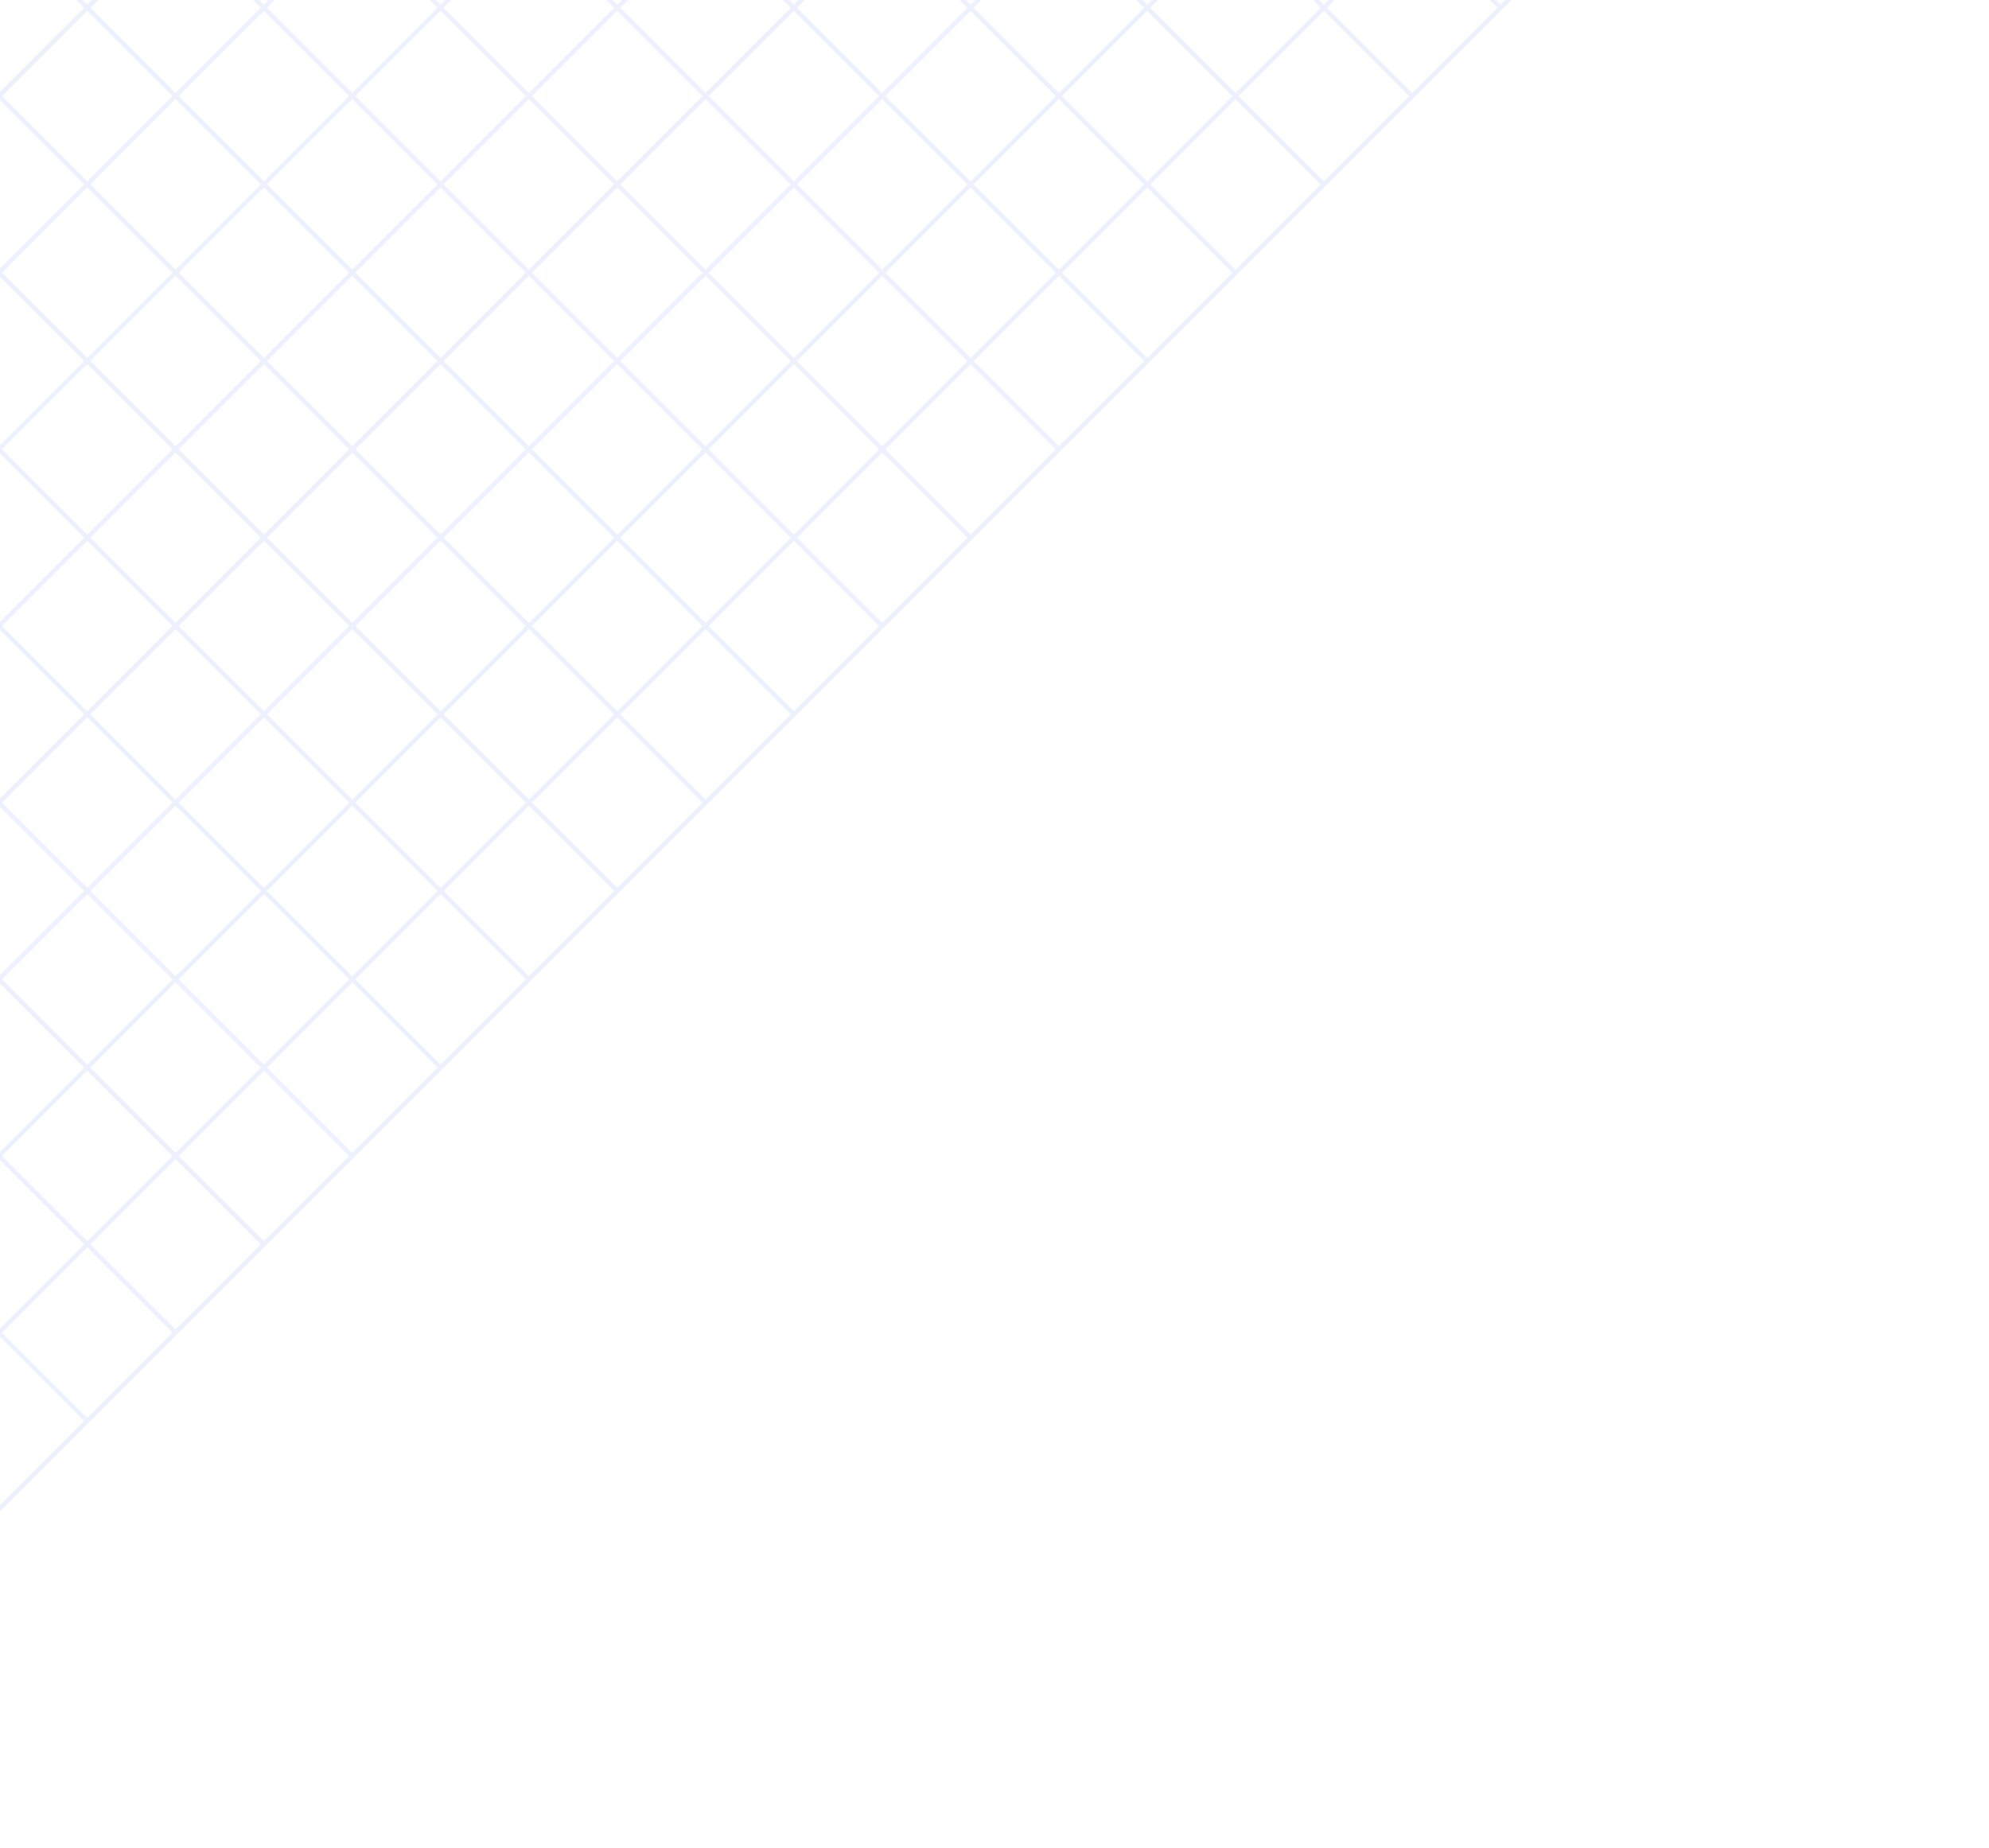
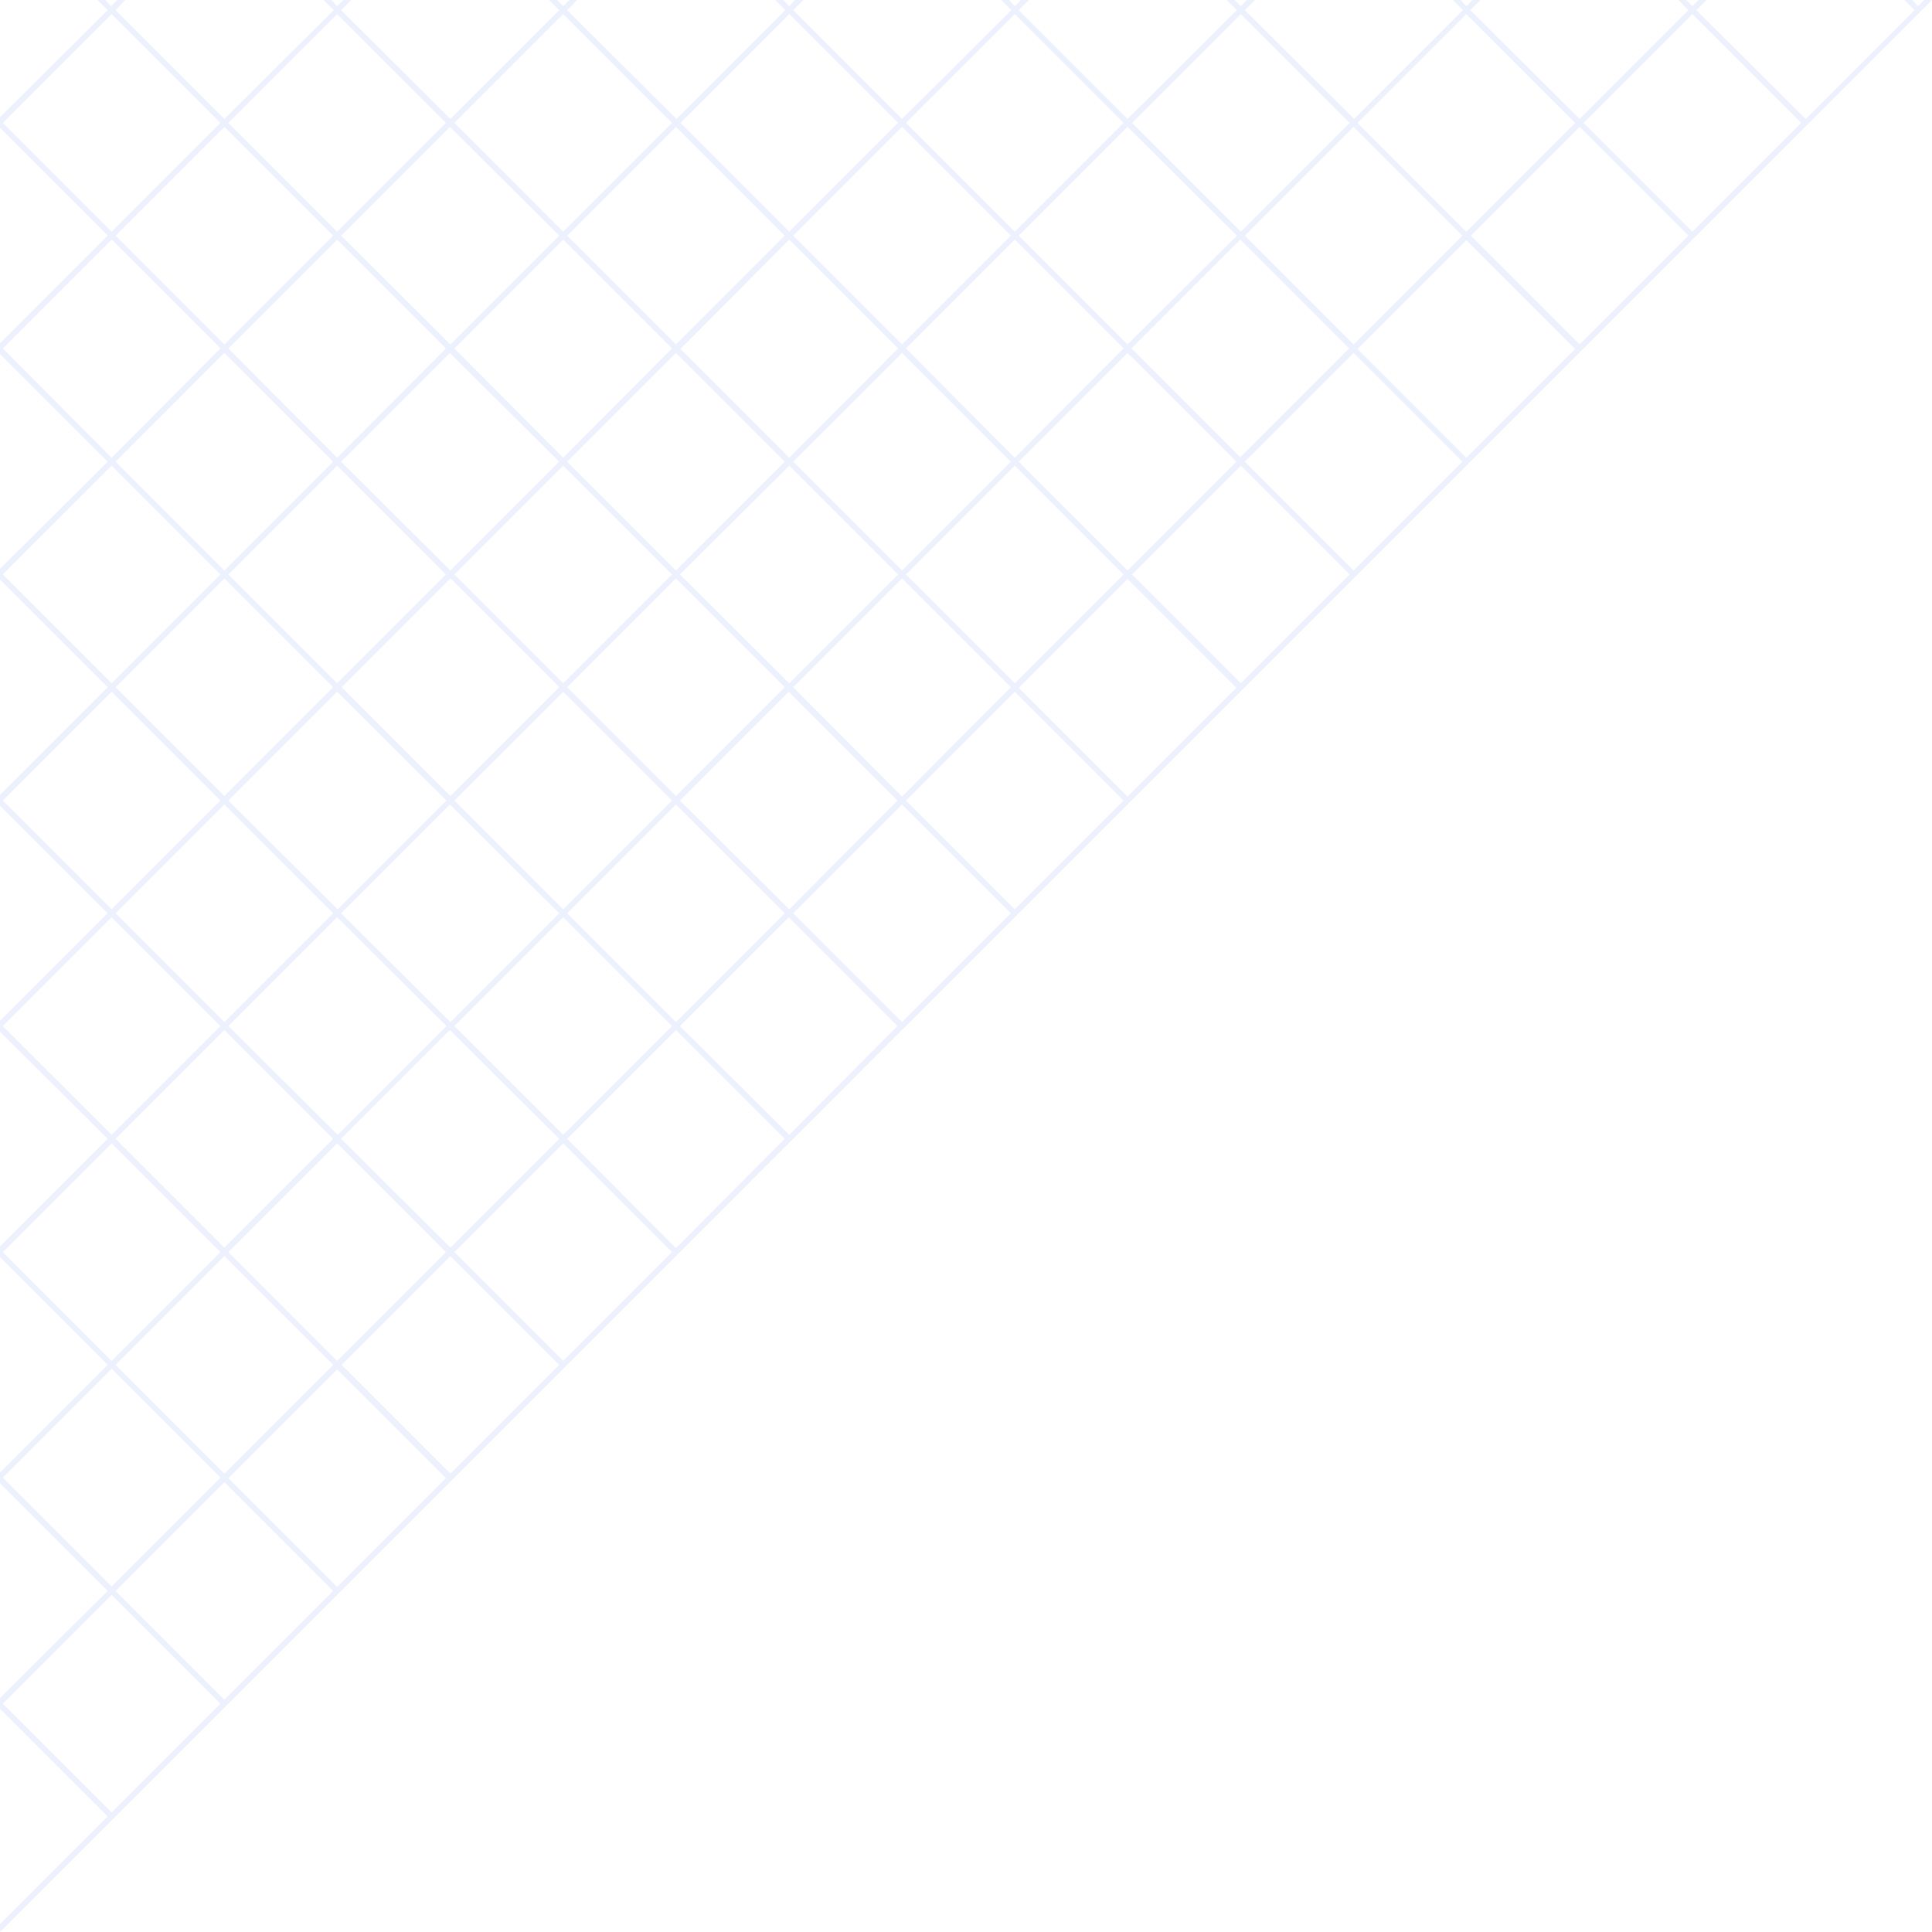
- <svg xmlns="http://www.w3.org/2000/svg" width="451" height="419" viewBox="0 0 451 419">
+ <svg xmlns="http://www.w3.org/2000/svg" id="Layer_1" data-name="Layer 1" width="342.7" height="342.7" viewBox="0 0 342.7 342.7">
+   <defs>
+     <style>
+       .cls-1 {
+         opacity: 0.1;
+       }
+ 
+       .cls-2 {
+         fill: none;
+       }
+ 
+       .cls-3 {
+         fill: #456de7;
+       }
+     </style>
+   </defs>
  <g id="Layer_2" data-name="Layer 2">
-     <g id="Layer_1-2" data-name="Layer 1">
-       <g opacity="0.1">
-         <polygon points="100.946 0 98.842 0 99.894 1.052 100.946 0" fill="none" />
-         <polygon points="119.923 21.081 139.245 1.759 137.485 0 102.36 0 100.601 1.759 119.923 21.081" fill="none" />
-         <polygon points="159.981 21.081 179.302 1.76 177.543 0 142.418 0 140.659 1.759 159.981 21.081" fill="none" />
-         <polygon points="141.004 0 138.899 0 139.952 1.052 141.004 0" fill="none" />
-         <polygon points="181.062 0 178.957 0 180.01 1.052 181.062 0" fill="none" />
-         <polygon points="39.808 21.081 59.129 1.759 57.37 0 22.245 0 20.486 1.759 39.808 21.081" fill="none" />
-         <polygon points="60.889 0 58.784 0 59.836 1.052 60.889 0" fill="none" />
-         <polygon points="79.865 21.081 99.187 1.759 97.428 0 62.303 0 60.543 1.759 79.865 21.081" fill="none" />
-         <polygon points="20.831 0 18.727 0 19.779 1.052 20.831 0" fill="none" />
-         <polygon points="341.293 0 339.188 0 340.24 1.052 341.293 0" fill="none" />
-         <polygon points="301.235 0 299.13 0 300.183 1.053 301.235 0" fill="none" />
-         <polygon points="200.038 21.081 219.36 1.76 217.601 0 182.476 0 180.717 1.76 200.038 21.081" fill="none" />
-         <polygon points="17.313 0 0 0 0 20.831 19.072 1.759 17.313 0" fill="none" />
-         <polygon points="320.211 21.082 339.533 1.76 337.774 0 302.649 0 300.89 1.76 320.211 21.082" fill="none" />
-         <polygon points="221.12 0 219.015 0 220.067 1.053 221.12 0" fill="none" />
-         <polygon points="240.096 21.082 259.418 1.76 257.658 0 222.534 0 220.774 1.76 240.096 21.082" fill="none" />
-         <polygon points="280.154 21.082 299.476 1.76 297.716 0 262.592 0 260.832 1.76 280.154 21.082" fill="none" />
-         <polygon points="261.178 0 259.072 0 260.125 1.053 261.178 0" fill="none" />
-         <rect x="186.376" y="108.27" width="27.325" height="27.325" transform="translate(-27.62944 177.1619) rotate(-45)" fill="none" />
-         <rect x="86.232" y="8.126" width="27.325" height="27.325" transform="translate(13.85176 77.0174) rotate(-45)" fill="none" />
-         <rect x="106.26" y="28.154" width="27.325" height="27.325" transform="translate(5.5555 97.04633) rotate(-45)" fill="none" />
-         <rect x="126.289" y="8.126" width="27.325" height="27.325" transform="translate(25.58431 105.3425) rotate(-45)" fill="none" />
-         <rect x="146.318" y="28.155" width="27.325" height="27.325" transform="translate(17.28806 125.3715) rotate(-45)" fill="none" />
-         <rect x="166.347" y="8.126" width="27.325" height="27.325" transform="translate(37.31687 133.6677) rotate(-45)" fill="none" />
-         <rect x="186.376" y="28.155" width="27.325" height="27.325" transform="translate(29.02061 153.6966) rotate(-45)" fill="none" />
-         <rect x="66.203" y="28.154" width="27.325" height="27.325" transform="translate(-6.17697 68.72148) rotate(-45.00018)" fill="none" />
-         <rect x="6.116" y="8.126" width="27.325" height="27.325" transform="translate(-9.61342 20.36731) rotate(-45)" fill="none" />
-         <rect x="26.145" y="28.154" width="27.325" height="27.325" transform="translate(-17.90963 40.39612) rotate(-45)" fill="none" />
-         <rect x="46.174" y="8.126" width="27.325" height="27.325" transform="translate(2.11918 48.69233) rotate(-45)" fill="none" />
-         <rect x="146.318" y="108.27" width="27.325" height="27.325" transform="translate(-39.36204 148.8369) rotate(-45)" fill="none" />
-         <rect x="126.29" y="128.299" width="27.325" height="27.325" transform="translate(-59.39085 140.5406) rotate(-45)" fill="none" />
-         <rect x="106.26" y="148.328" width="27.325" height="27.325" transform="translate(-79.41978 132.2444) rotate(-45)" fill="none" />
-         <rect x="86.232" y="168.357" width="27.325" height="27.325" transform="translate(-99.44871 123.9481) rotate(-45)" fill="none" />
-         <rect x="206.405" y="8.126" width="27.325" height="27.325" transform="translate(49.04942 161.9928) rotate(-45)" fill="none" />
-         <rect x="46.174" y="208.414" width="27.325" height="27.325" transform="translate(-139.5063 107.3557) rotate(-45)" fill="none" />
-         <rect x="66.203" y="188.386" width="27.325" height="27.325" transform="translate(-119.4775 115.6519) rotate(-45)" fill="none" />
-         <rect x="6.116" y="48.183" width="27.325" height="27.325" transform="translate(-37.93853 32.09988) rotate(-45)" fill="none" />
-         <rect x="186.376" y="68.212" width="27.325" height="27.325" transform="translate(0.69557 165.4293) rotate(-45)" fill="none" />
-         <rect x="26.145" y="228.443" width="27.325" height="27.325" transform="translate(-159.5351 99.05953) rotate(-45)" fill="none" />
-         <rect x="166.347" y="88.241" width="27.325" height="27.325" transform="translate(-19.33323 157.1331) rotate(-45)" fill="none" />
-         <rect x="206.405" y="48.184" width="27.325" height="27.325" transform="translate(20.72438 173.7255) rotate(-45)" fill="none" />
-         <rect x="106.261" y="188.386" width="27.325" height="27.325" transform="translate(-107.7449 143.9769) rotate(-45)" fill="none" />
-         <rect x="166.347" y="128.299" width="27.325" height="27.325" transform="translate(-47.65825 168.8657) rotate(-45)" fill="none" />
-         <rect x="206.405" y="88.241" width="27.325" height="27.325" transform="translate(-7.60063 185.4581) rotate(-45)" fill="none" />
-         <rect x="126.289" y="168.357" width="27.325" height="27.325" transform="translate(-87.71599 152.2732) rotate(-45)" fill="none" />
-         <polygon points="0 22.745 0 60.889 19.072 41.817 0 22.745" fill="none" />
-         <rect x="226.434" y="68.212" width="27.325" height="27.325" transform="translate(12.42818 193.7543) rotate(-45)" fill="none" />
-         <rect x="286.52" y="8.126" width="27.325" height="27.325" transform="translate(72.5146 218.6429) rotate(-45)" fill="none" />
-         <polygon points="0 342.707 0 419 451 419 451 0 342.707 0 0 342.707" fill="none" />
-         <rect x="266.491" y="28.155" width="27.325" height="27.325" transform="translate(52.4858 210.3467) rotate(-45)" fill="none" />
-         <rect x="246.462" y="48.184" width="27.325" height="27.325" transform="translate(32.45699 202.0505) rotate(-45)" fill="none" />
-         <rect x="6.116" y="168.356" width="27.325" height="27.325" transform="translate(-122.9138 67.2979) rotate(-45)" fill="none" />
-         <rect x="6.116" y="208.414" width="27.325" height="27.325" transform="translate(-151.2389 79.03062) rotate(-45)" fill="none" />
-         <rect x="6.116" y="88.241" width="27.325" height="27.325" transform="translate(-66.2637 43.83252) rotate(-45)" fill="none" />
-         <rect x="6.116" y="128.299" width="27.325" height="27.325" transform="translate(-94.5888 55.56524) rotate(-45)" fill="none" />
-         <rect x="86.232" y="208.414" width="27.325" height="27.325" transform="translate(-127.7737 135.6807) rotate(-45)" fill="none" />
-         <rect x="6.116" y="248.472" width="27.325" height="27.325" transform="translate(-179.5641 90.76328) rotate(-45)" fill="none" />
-         <rect x="66.203" y="228.443" width="27.325" height="27.325" transform="translate(-147.8025 127.3845) rotate(-45)" fill="none" />
-         <rect x="46.174" y="248.472" width="27.325" height="27.325" transform="translate(-167.8313 119.0883) rotate(-45)" fill="none" />
-         <rect x="26.145" y="268.501" width="27.325" height="27.325" transform="translate(-187.8603 110.7921) rotate(-45)" fill="none" />
-         <rect x="6.116" y="288.53" width="27.325" height="27.325" transform="translate(-207.8892 102.4958) rotate(-45)" fill="none" />
-         <rect x="146.318" y="148.328" width="27.325" height="27.325" transform="translate(-67.68706 160.5695) rotate(-45)" fill="none" />
-         <rect x="66.203" y="148.328" width="27.325" height="27.325" transform="translate(-91.15237 103.919) rotate(-44.99991)" fill="none" />
-         <rect x="46.174" y="168.357" width="27.325" height="27.325" transform="translate(-111.1813 95.62304) rotate(-45)" fill="none" />
-         <rect x="66.203" y="68.212" width="27.325" height="27.325" transform="translate(-34.50213 80.45395) rotate(-45)" fill="none" />
-         <rect x="66.203" y="108.27" width="27.325" height="27.325" transform="translate(-62.82722 92.18636) rotate(-44.99991)" fill="none" />
-         <rect x="86.232" y="88.241" width="27.325" height="27.325" transform="translate(-42.79835 100.4828) rotate(-45)" fill="none" />
-         <rect x="46.174" y="88.241" width="27.325" height="27.325" transform="translate(-54.53103 72.15771) rotate(-45)" fill="none" />
-         <rect x="106.261" y="68.212" width="27.325" height="27.325" transform="translate(-22.76955 108.779) rotate(-45)" fill="none" />
-         <rect x="126.289" y="48.183" width="27.325" height="27.325" transform="translate(-2.74075 117.0753) rotate(-45)" fill="none" />
-         <rect x="86.232" y="128.299" width="27.325" height="27.325" transform="translate(-71.12354 112.2155) rotate(-45)" fill="none" />
-         <rect x="126.29" y="88.241" width="27.325" height="27.325" transform="translate(-31.06581 128.808) rotate(-45)" fill="none" />
-         <rect x="106.261" y="108.27" width="27.325" height="27.325" transform="translate(-51.09461 120.5118) rotate(-45)" fill="none" />
-         <rect x="46.174" y="128.299" width="27.325" height="27.325" transform="translate(-82.8561 83.8901) rotate(-44.99991)" fill="none" />
-         <polygon points="0 142.918 0 181.062 19.072 161.99 0 142.918" fill="none" />
-         <rect x="166.347" y="48.183" width="27.325" height="27.325" transform="translate(8.9918 145.4004) rotate(-45)" fill="none" />
-         <polygon points="0 62.803 0 100.946 19.072 81.875 0 62.803" fill="none" />
-         <polygon points="0 223.034 0 261.178 19.072 242.106 0 223.034" fill="none" />
-         <polygon points="0 102.861 0 141.004 19.072 121.933 0 102.861" fill="none" />
-         <polygon points="0 182.976 0 221.12 19.072 202.048 0 182.976" fill="none" />
-         <polygon points="0 263.092 0 301.235 19.072 282.164 0 263.092" fill="none" />
-         <rect x="146.318" y="68.212" width="27.325" height="27.325" transform="translate(-11.037 137.1042) rotate(-45)" fill="none" />
-         <rect x="226.434" y="28.155" width="27.325" height="27.325" transform="translate(40.75319 182.0217) rotate(-45)" fill="none" />
-         <rect x="246.462" y="8.126" width="27.325" height="27.325" transform="translate(60.782 190.3179) rotate(-45)" fill="none" />
-         <polygon points="0 303.149 0 341.293 19.072 322.221 0 303.149" fill="none" />
-         <rect x="86.232" y="48.183" width="27.325" height="27.325" transform="translate(-14.47331 88.75014) rotate(-45)" fill="none" />
-         <rect x="26.145" y="188.385" width="27.325" height="27.325" transform="translate(-131.2101 87.32683) rotate(-45)" fill="none" />
-         <rect x="26.145" y="148.328" width="27.325" height="27.325" transform="translate(-102.885 75.59411) rotate(-45)" fill="none" />
-         <rect x="26.145" y="108.27" width="27.325" height="27.325" transform="translate(-74.55996 63.86145) rotate(-45)" fill="none" />
-         <rect x="26.145" y="68.212" width="27.325" height="27.325" transform="translate(-46.23477 52.12878) rotate(-45)" fill="none" />
-         <rect x="46.174" y="48.183" width="27.325" height="27.325" transform="translate(-26.20587 60.42502) rotate(-45)" fill="none" />
-         <path d="M341.293,0l-1.052,1.052L339.188,0h-1.414l1.76,1.76-19.322,19.322L300.89,1.76,302.649,0h-1.414l-1.053,1.053L299.13,0h-1.414l1.76,1.76L280.154,21.082,260.832,1.76,262.592,0h-1.414L260.125,1.053,259.072,0H257.658L259.418,1.76,240.096,21.082l-19.322-19.322L222.534,0h-1.414l-1.053,1.053L219.015,0h-1.414l1.76,1.76L200.038,21.081l-19.322-19.322L182.476,0H181.062l-1.052,1.052L178.957,0H177.543l1.76,1.76L159.981,21.081,140.659,1.759,142.418,0h-1.414l-1.052,1.052L138.899,0h-1.414l1.759,1.759L119.923,21.081l-19.322-19.322L102.36,0h-1.414L99.894,1.052,98.842,0H97.428L99.187,1.759,79.865,21.081,60.543,1.759,62.303,0H60.889L59.836,1.052,58.784,0H57.37l1.759,1.759L39.808,21.081,20.486,1.759,22.245,0H20.831L19.779,1.052,18.727,0H17.312l1.759,1.759L0,20.831v1.914L19.072,41.817,0,60.889V62.803L19.072,81.875,0,100.946v1.915l19.072,19.072L0,141.004v1.914l19.072,19.072L0,181.062v1.914l19.072,19.072L0,221.12v1.914l19.072,19.072L0,261.178v1.914l19.072,19.072L0,301.235v1.914l19.072,19.072L0,341.293V342.707L342.707,0ZM260.125,2.467l19.322,19.322L260.125,41.11,240.803,21.789Zm-.707,39.351L240.096,61.139,220.774,41.817l19.322-19.322ZM179.303,81.875,159.981,101.197l-19.322-19.322L159.981,62.553ZM160.688,61.846l19.322-19.322,19.322,19.322L180.01,81.168ZM99.187,121.932l-19.322,19.322-19.322-19.322,19.322-19.322ZM80.573,101.904,99.894,82.582l19.322,19.322L99.894,121.225Zm-20.736,19.322L40.515,101.904l19.322-19.322,19.322,19.322Zm19.322,20.736L59.836,161.283,40.515,141.961l19.322-19.322Zm0,40.058L59.837,201.341l-19.322-19.322,19.322-19.322Zm-18.615-20.029,19.322-19.322,19.322,19.322L79.865,181.312Zm20.029-20.029,19.322-19.322,19.322,19.322-19.322,19.322Zm20.029-20.029,19.322-19.322,19.322,19.322-19.322,19.322Zm20.029-20.029L139.952,82.582l19.322,19.322-19.322,19.322ZM139.952,81.168l-19.322-19.322L139.952,42.524l19.322,19.322Zm-.707.707-19.322,19.322L100.601,81.875,119.923,62.553Zm-39.351-.707L80.572,61.846,99.894,42.524l19.322,19.322Zm-.707.707L79.865,101.197,60.544,81.875,79.865,62.553Zm-39.351-.707-19.322-19.322L59.836,42.524l19.322,19.322Zm-.707.707-19.322,19.322-19.322-19.322,19.322-19.322Zm-0,40.058L39.808,141.254,20.486,121.933l19.322-19.322Zm0,40.058L39.808,181.312,20.486,161.99l19.322-19.322Zm0,40.058L39.808,221.37l-19.322-19.322,19.322-19.322Zm0,40.058L39.808,261.427,20.486,242.106l19.322-19.322ZM40.515,222.077l19.322-19.322L79.158,222.077,59.837,241.399ZM60.544,202.048l19.322-19.322L99.187,202.048,79.865,221.37Zm20.029-20.029,19.322-19.322,19.322,19.322L99.894,201.341Zm20.029-20.029,19.322-19.322,19.322,19.322-19.322,19.322Zm20.029-20.029,19.322-19.322,19.322,19.322L139.952,161.283Zm20.029-20.029L159.981,102.611l19.322,19.322L159.981,141.254ZM160.688,101.904,180.01,82.582l19.322,19.322-19.322,19.322ZM180.717,81.875l19.322-19.322L219.36,81.875l-19.322,19.322Zm20.029-20.029,19.322-19.322,19.322,19.322L220.067,81.168ZM220.067,2.467l19.322,19.322L220.067,41.11l-19.322-19.322Zm-.707,39.351L200.039,61.139l-19.322-19.322,19.322-19.322ZM180.01,2.467l19.322,19.322L180.01,41.11l-19.322-19.322Zm-.707,39.351L159.981,61.139l-19.322-19.322,19.322-19.322ZM139.952,2.466l19.322,19.322L139.952,41.11,120.63,21.788Zm-.707,39.351L119.923,61.139,100.601,41.817,119.923,22.495ZM99.894,2.466l19.322,19.322L99.894,41.11l-19.322-19.322ZM99.187,41.817,79.865,61.139l-19.322-19.322L79.865,22.495ZM59.836,2.466,79.158,21.788,59.836,41.11,40.515,21.788Zm-.707,39.351L39.808,61.139,20.486,41.817,39.808,22.495ZM.457,21.788,19.779,2.466,39.101,21.788,19.779,41.11ZM.457,61.846l19.322-19.322L39.101,61.846l-19.322,19.322ZM.457,101.904,19.779,82.582l19.322,19.322L19.779,121.226ZM.457,141.961l19.322-19.322,19.322,19.322L19.779,161.283ZM.457,182.019l19.322-19.322L39.101,182.019,19.779,201.341Zm0,40.058,19.322-19.322,19.322,19.322L19.779,241.399Zm0,40.058,19.322-19.322,19.322,19.322-19.322,19.322Zm19.322,59.379L.457,302.192l19.322-19.322,19.322,19.322Zm20.029-20.029L20.486,282.164l19.322-19.322,19.322,19.322ZM59.837,281.456,40.515,262.135l19.322-19.322,19.322,19.322Zm20.029-20.029L60.544,242.106l19.322-19.322,19.322,19.322Zm20.029-20.029L80.573,222.077l19.322-19.322,19.322,19.322Zm20.029-20.029L100.601,202.048l19.322-19.322,19.322,19.322Zm20.029-20.029-19.322-19.322,19.322-19.322L159.274,182.019ZM159.981,181.312l-19.322-19.322L159.981,142.668l19.322,19.322Zm20.029-20.029L160.688,141.961l19.322-19.322,19.322,19.322Zm20.029-20.029L180.717,121.933l19.322-19.322,19.322,19.322Zm20.029-20.029-19.322-19.322L220.067,82.582l19.322,19.322Zm20.029-20.029L220.774,81.875l19.322-19.322L259.418,81.875ZM260.125,81.168,240.803,61.846,260.125,42.524l19.322,19.322Zm20.029-20.029L260.832,41.817l19.322-19.322,19.322,19.322Zm20.029-20.029L280.861,21.789,300.183,2.467l19.322,19.322Z" fill="#456de7" />
+     <g id="Layer_1-2" data-name="Layer 1-2">
+       <g class="cls-1">
+         <polygon class="cls-2" points="100.9 0 98.8 0 99.9 1.1 100.9 0" />
+         <polygon class="cls-2" points="119.9 21.1 139.2 1.8 137.5 0 102.4 0 100.6 1.8 119.9 21.1" />
+         <polygon class="cls-2" points="160 21.1 179.3 1.8 177.5 0 142.4 0 140.7 1.8 160 21.1" />
+         <polygon class="cls-2" points="141 0 138.9 0 140 1.1 141 0" />
+         <polygon class="cls-2" points="181.1 0 179 0 180 1.1 181.1 0" />
+         <polygon class="cls-2" points="39.8 21.1 59.1 1.8 57.4 0 22.2 0 20.5 1.8 39.8 21.1" />
+         <polygon class="cls-2" points="60.9 0 58.8 0 59.8 1.1 60.9 0" />
+         <polygon class="cls-2" points="79.9 21.1 99.2 1.8 97.4 0 62.3 0 60.5 1.8 79.9 21.1" />
+         <polygon class="cls-2" points="20.8 0 18.7 0 19.8 1.1 20.8 0" />
+         <polygon class="cls-2" points="341.3 0 339.2 0 340.2 1.1 341.3 0" />
+         <polygon class="cls-2" points="301.2 0 299.1 0 300.2 1.1 301.2 0" />
+         <polygon class="cls-2" points="200 21.1 219.4 1.8 217.6 0 182.5 0 180.7 1.8 200 21.1" />
+         <polygon class="cls-2" points="17.3 0 0 0 0 20.8 19.1 1.8 17.3 0" />
+         <polygon class="cls-2" points="320.2 21.1 339.5 1.8 337.8 0 302.6 0 300.9 1.8 320.2 21.1" />
+         <polygon class="cls-2" points="221.1 0 219 0 220.1 1.1 221.1 0" />
+         <polygon class="cls-2" points="240.1 21.1 259.4 1.8 257.7 0 222.5 0 220.8 1.8 240.1 21.1" />
+         <polygon class="cls-2" points="280.2 21.1 299.5 1.8 297.7 0 262.6 0 260.8 1.8 280.2 21.1" />
+         <polygon class="cls-2" points="261.2 0 259.1 0 260.1 1.1 261.2 0" />
+         <rect class="cls-2" x="186.407" y="108.288" width="27.3" height="27.3" transform="translate(-27.62748 177.1762) rotate(-45)" />
+         <rect class="cls-2" x="86.185" y="8.143" width="27.3" height="27.3" transform="translate(13.83114 76.97711) rotate(-45)" />
+         <rect class="cls-2" x="106.314" y="28.172" width="27.3" height="27.3" transform="translate(5.56425 97.07687) rotate(-45)" />
+         <rect class="cls-2" x="126.272" y="8.113" width="27.3" height="27.3" transform="translate(25.59335 105.3144) rotate(-45)" />
+         <rect class="cls-2" x="146.331" y="28.213" width="27.3" height="27.3" transform="translate(17.25571 125.385) rotate(-45)" />
+         <rect class="cls-2" x="166.289" y="8.155" width="27.3" height="27.3" transform="translate(37.28481 133.6224) rotate(-45)" />
+         <rect class="cls-2" x="186.418" y="28.184" width="27.3" height="27.3" transform="translate(29.01792 153.7222) rotate(-45)" />
+         <rect class="cls-2" x="66.227" y="28.202" width="27.3" height="27.3" transform="translate(-6.19817 68.73969) rotate(-45)" />
+         <rect class="cls-2" x="6.081" y="8.132" width="27.3" height="27.3" transform="translate(-9.6227 20.33175) rotate(-45)" />
+         <rect class="cls-2" x="26.14" y="28.231" width="27.3" height="27.3" transform="translate(-17.96019 40.40227) rotate(-45)" />
+         <rect class="cls-2" x="46.169" y="8.102" width="27.3" height="27.3" transform="translate(2.13961 48.66906) rotate(-45)" />
+         <rect class="cls-2" x="146.32" y="108.317" width="27.3" height="27.3" transform="translate(-39.38978 148.8389) rotate(-45)" />
+         <rect class="cls-2" x="126.291" y="128.305" width="27.3" height="27.3" transform="translate(-59.38955 140.5305) rotate(-45)" />
+         <rect class="cls-2" x="106.262" y="148.293" width="27.3" height="27.3" transform="translate(-79.38939 132.2223) rotate(-45)" />
+         <rect class="cls-2" x="86.233" y="168.422" width="27.3" height="27.3" transform="translate(-99.48922 123.9554) rotate(-45)" />
+         <rect class="cls-2" x="206.376" y="8.125" width="27.3" height="27.3" transform="translate(49.04701 161.9597) rotate(-45)" />
+         <rect class="cls-2" x="46.175" y="208.397" width="27.3" height="27.3" transform="translate(-139.4888 107.3389) rotate(-45)" />
+         <rect class="cls-2" x="66.204" y="188.41" width="27.3" height="27.3" transform="translate(-119.489 115.6471) rotate(-45)" />
+         <rect class="cls-2" x="6.111" y="48.219" width="27.3" height="27.3" transform="translate(-37.96003 32.09399) rotate(-45)" />
+         <rect class="cls-2" x="186.377" y="68.2" width="27.3" height="27.3" transform="translate(0.70982 165.4138) rotate(-45)" />
+         <rect class="cls-2" x="26.076" y="228.456" width="27.3" height="27.3" transform="translate(-159.5593 99.00145) rotate(-45)" />
+         <rect class="cls-2" x="166.278" y="88.259" width="27.3" height="27.3" transform="translate(-19.36069 157.0763) rotate(-45)" />
+         <rect class="cls-2" x="206.406" y="48.212" width="27.3" height="27.3" transform="translate(20.70964 173.722) rotate(-45)" />
+         <rect class="cls-2" x="106.291" y="188.38" width="27.3" height="27.3" transform="translate(-107.7267 143.9845) rotate(-45)" />
+         <rect class="cls-2" x="166.307" y="128.346" width="27.3" height="27.3" transform="translate(-47.698 168.8387) rotate(-45)" />
+         <rect class="cls-2" x="206.365" y="88.229" width="27.3" height="27.3" transform="translate(-7.59838 185.4136) rotate(-45)" />
+         <rect class="cls-2" x="126.32" y="168.392" width="27.3" height="27.3" transform="translate(-87.72688 152.2928) rotate(-45)" />
+         <polygon class="cls-2" points="0 22.7 0 60.9 19.1 41.8 0 22.7" />
+         <rect class="cls-2" x="226.394" y="68.241" width="27.3" height="27.3" transform="translate(12.40142 193.7219) rotate(-45)" />
+         <rect class="cls-2" x="286.48" y="8.136" width="27.3" height="27.3" transform="translate(72.50085 218.6051) rotate(-45)" />
+         <rect class="cls-2" x="266.522" y="28.195" width="27.3" height="27.3" transform="translate(52.47175 210.3676) rotate(-45)" />
+         <rect class="cls-2" x="246.493" y="48.183" width="27.3" height="27.3" transform="translate(32.47193 202.0594) rotate(-45)" />
+         <rect class="cls-2" x="6.129" y="168.41" width="27.3" height="27.3" transform="translate(-122.9429 67.31005) rotate(-45)" />
+         <rect class="cls-2" x="6.088" y="208.427" width="27.3" height="27.3" transform="translate(-151.251 79.0016) rotate(-45)" />
+         <rect class="cls-2" x="6.07" y="88.236" width="27.3" height="27.3" transform="translate(-66.26811 43.78545) rotate(-45)" />
+         <rect class="cls-2" x="6.099" y="128.323" width="27.3" height="27.3" transform="translate(-94.60552 55.54772) rotate(-45)" />
+         <rect class="cls-2" x="86.192" y="208.438" width="27.3" height="27.3" transform="translate(-127.7972 135.647) rotate(-45)" />
+         <rect class="cls-2" x="6.118" y="248.514" width="27.3" height="27.3" transform="translate(-179.5884 90.7638) rotate(-45)" />
+         <rect class="cls-2" x="66.163" y="228.426" width="27.3" height="27.3" transform="translate(-147.797 127.3388) rotate(-45)" />
+         <rect class="cls-2" x="46.205" y="248.485" width="27.3" height="27.3" transform="translate(-167.8261 119.1012) rotate(-45)" />
+         <rect class="cls-2" x="26.105" y="268.543" width="27.3" height="27.3" transform="translate(-187.8966 110.7636) rotate(-45)" />
+         <rect class="cls-2" x="6.076" y="288.531" width="27.3" height="27.3" transform="translate(-207.8964 102.4553) rotate(-45)" />
+         <rect class="cls-2" x="146.279" y="148.334" width="27.3" height="27.3" transform="translate(-67.6978 160.5305) rotate(-45)" />
+         <rect class="cls-2" x="66.175" y="148.322" width="27.3" height="27.3" transform="translate(-91.15142 103.8848) rotate(-45)" />
+         <rect class="cls-2" x="46.216" y="168.381" width="27.3" height="27.3" transform="translate(-111.1807 95.64732) rotate(-45)" />
+         <rect class="cls-2" x="66.186" y="68.218" width="27.3" height="27.3" transform="translate(-34.50608 80.43116) rotate(-45)" />
+         <rect class="cls-2" x="66.216" y="108.305" width="27.3" height="27.3" transform="translate(-62.84334 92.19337) rotate(-45)" />
+         <rect class="cls-2" x="86.174" y="88.247" width="27.3" height="27.3" transform="translate(-42.81439 100.4309) rotate(-45)" />
+         <rect class="cls-2" x="46.157" y="88.206" width="27.3" height="27.3" transform="translate(-54.50591 72.12288) rotate(-45)" />
+         <rect class="cls-2" x="106.273" y="68.189" width="27.3" height="27.3" transform="translate(-22.74383 108.7685) rotate(-45)" />
+         <rect class="cls-2" x="126.302" y="48.201" width="27.3" height="27.3" transform="translate(-2.7441 117.0767) rotate(-45)" />
+         <rect class="cls-2" x="86.203" y="128.335" width="27.3" height="27.3" transform="translate(-71.15179 112.1932) rotate(-45)" />
+         <rect class="cls-2" x="126.261" y="88.218" width="27.3" height="27.3" transform="translate(-31.05221 128.7683) rotate(-45)" />
+         <rect class="cls-2" x="106.303" y="108.276" width="27.3" height="27.3" transform="translate(-51.08125 120.5308) rotate(-45)" />
+         <rect class="cls-2" x="46.187" y="128.293" width="27.3" height="27.3" transform="translate(-82.84311 83.88506) rotate(-45)" />
+         <polygon class="cls-2" points="0 142.9 0 181.1 19.1 162 0 142.9" />
+         <rect class="cls-2" x="166.319" y="48.242" width="27.3" height="27.3" transform="translate(8.9474 145.3847) rotate(-45)" />
+         <polygon class="cls-2" points="0 62.8 0 100.9 19.1 81.9 0 62.8" />
+         <polygon class="cls-2" points="0 223 0 261.2 19.1 242.1 0 223" />
+         <polygon class="cls-2" points="0 102.9 0 141 19.1 121.9 0 102.9" />
+         <polygon class="cls-2" points="0 183 0 221.1 19.1 202 0 183" />
+         <polygon class="cls-2" points="0 263.1 0 301.2 19.1 282.2 0 263.1" />
+         <rect class="cls-2" x="146.29" y="68.23" width="27.3" height="27.3" transform="translate(-11.05241 137.0765) rotate(-45)" />
+         <rect class="cls-2" x="226.435" y="28.225" width="27.3" height="27.3" transform="translate(40.70944 182.0303) rotate(-45)" />
+         <rect class="cls-2" x="246.464" y="8.095" width="27.3" height="27.3" transform="translate(60.80924 190.2971) rotate(-45)" />
+         <polygon class="cls-2" points="0 303.1 0 341.3 19.1 322.2 0 303.1" />
+         <rect class="cls-2" x="86.215" y="48.23" width="27.3" height="27.3" transform="translate(-14.50627 88.73937) rotate(-45)" />
+         <rect class="cls-2" x="26.117" y="188.439" width="27.3" height="27.3" transform="translate(-131.2512 87.30982) rotate(-45)" />
+         <rect class="cls-2" x="26.087" y="148.352" width="27.3" height="27.3" transform="translate(-102.9138 75.54755) rotate(-45)" />
+         <rect class="cls-2" x="26.128" y="108.335" width="27.3" height="27.3" transform="translate(-74.60571 63.85593) rotate(-45)" />
+         <rect class="cls-2" x="26.099" y="68.248" width="27.3" height="27.3" transform="translate(-46.26834 52.09376) rotate(-45)" />
+         <rect class="cls-2" x="46.198" y="48.189" width="27.3" height="27.3" transform="translate(-26.19779 60.43133) rotate(-45)" />
+         <path class="cls-3" d="M341.3,0l-1.1,1.1-1-1.1h-1.4l1.8,1.8L320.3,21.1,300.9,1.8,302.7,0h-1.4l-1.1,1.1L299.1,0h-1.4l1.8,1.8L280.2,21.1,260.8,1.8,262.6,0h-1.4l-1.1,1.1-1-1.1h-1.4l1.8,1.8L240.2,21.1,220.8,1.8,222.6,0h-1.4l-1.1,1.1L219,0h-1.4l1.8,1.8L200,21.1,180.7,1.8,182.5,0h-1.4L180,1.1,179,0h-1.4l1.8,1.8L160,21.1,140.7,1.8,142.5,0H141l-1,1.1L138.9,0h-1.4l1.8,1.8L120,21.1,100.6,1.8,102.4,0H101L99.9,1.1,98.8,0H97.4l1.8,1.8L79.9,21.1,60.5,1.8,62.3,0H60.9L59.8,1.1,58.8,0H57.4l1.8,1.8L39.8,21.1,20.5,1.8,22.2,0H20.8L19.7,1.1,18.7,0H17.3l1.8,1.8L0,20.8v1.9L19.1,41.8,0,60.9v1.9L19.1,81.9,0,100.9v1.9l19.1,19.1L0,141v1.9L19.1,162,0,181.1V183l19.1,19L0,221.1V223l19.1,19.1L0,261.2v1.9l19.1,19.1L0,301.2v1.9l19.1,19.1L0,341.3v1.4L342.7,0ZM260.1,2.5l19.3,19.3L260.1,41.1,240.8,21.8Zm-.7,39.3L240.1,61.1,220.8,41.8l19.3-19.3ZM179.3,81.9,160,101.2,140.7,81.9,160,62.6ZM160.7,61.8,180,42.5l19.3,19.3L180,81.2ZM99.2,121.9,79.9,141.2,60.6,121.9l19.3-19.3Zm-18.6-20L99.9,82.6l19.3,19.3L99.9,121.2ZM59.8,121.2,40.5,101.9,59.8,82.6l19.3,19.3ZM79.2,142,59.9,161.3,40.5,142l19.3-19.3Zm0,40L59.9,201.3,40.5,182l19.3-19.3ZM60.5,162l19.3-19.3L99.2,162,79.9,181.3Zm20.1-20,19.3-19.3L119.2,142,99.9,161.3Zm20-20.1,19.3-19.3,19.3,19.3-19.3,19.3Zm20-20L140,82.6l19.3,19.3L140,121.2ZM140,81.2,120.7,61.9,140,42.5l19.3,19.3Zm-.8.7-19.3,19.3L100.6,81.9l19.3-19.3Zm-39.3-.7L80.6,61.8,99.9,42.5l19.3,19.3Zm-.7.7L79.9,101.2,60.5,81.9,79.8,62.6Zm-39.4-.7L40.5,61.8,59.8,42.5,79.1,61.8Zm-.7.7L39.8,101.2,20.5,81.9,39.8,62.6Zm0,40L39.8,141.2,20.5,121.9l19.3-19.3Zm0,40.1L39.8,181.3,20.5,162l19.3-19.3Zm0,40L39.8,221.3,20.5,202l19.3-19.3Zm0,40.1L39.8,261.4,20.5,242.1l19.3-19.3Zm-18.6-20,19.3-19.3,19.3,19.3L59.8,241.4Zm20-20.1,19.3-19.3L99.2,202,79.9,221.3Zm20.1-20,19.3-19.3L119.2,182,99.9,201.3Zm20-20,19.3-19.3L139.2,162l-19.3,19.3Zm20-20,19.3-19.3L159.2,142,140,161.3Zm20.1-20.1L160,102.6l19.3,19.3L160,141.3Zm20-20L180,82.6l19.3,19.3L180,121.2Zm20-20L200,62.6l19.3,19.3L200,101.2Zm20-20.1L220,42.5l19.3,19.3L220,81.1ZM220.1,2.5l19.3,19.3L220.1,41.1,200.8,21.8Zm-.7,39.3L200,61.1,180.7,41.8,200,22.5ZM180,2.5l19.3,19.3L180,41.1,160.7,21.8Zm-.7,39.3L160,61.1,140.7,41.8,160,22.5ZM140,2.5l19.3,19.3L140,41.1,120.7,21.8Zm-.8,39.3L119.9,61.1,100.6,41.8l19.3-19.3ZM99.9,2.5l19.3,19.3L99.9,41.1,80.6,21.8Zm-.7,39.3L79.9,61.1,60.5,41.8,79.8,22.5ZM59.8,2.5,79.1,21.8,59.8,41.1,40.5,21.8Zm-.7,39.3L39.8,61.1,20.5,41.8,39.8,22.5ZM.5,21.8,19.8,2.5,39.1,21.8,19.8,41.1Zm0,40L19.8,42.5,39.1,61.8,19.8,81.2Zm0,40.1L19.8,82.6l19.3,19.3L19.8,121.2ZM.5,142l19.3-19.3L39.1,142,19.8,161.3Zm0,40,19.3-19.3L39.1,182,19.8,201.3Zm0,40.1,19.3-19.3,19.3,19.3L19.8,241.4Zm0,40,19.3-19.3,19.3,19.3L19.8,281.4Zm19.3,59.4L.5,302.2l19.3-19.3,19.3,19.3Zm20-20L20.5,282.2l19.3-19.3,19.3,19.3Zm20-20L40.5,262.2l19.3-19.3,19.3,19.3Zm20.1-20.1L60.6,242.1l19.3-19.3,19.3,19.3Zm20-20L80.6,222.1l19.3-19.3,19.3,19.3Zm20-20L100.6,202l19.3-19.3L139.2,202ZM140,201.3,120.6,182l19.3-19.3L159.2,182Zm20-20L140.7,162,160,142.7,179.3,162Zm20-20L160.7,142,180,122.7,199.3,142Zm20-20L180.7,122,200,102.7,219.3,122Zm20.1-20.1-19.3-19.3,19.3-19.3,19.3,19.3Zm20-20L220.8,81.9l19.3-19.3,19.3,19.3Zm20-20L240.8,61.9l19.3-19.3,19.3,19.3Zm20.1-20.1L260.9,41.8l19.3-19.3,19.3,19.3Zm20-20L280.9,21.8,300.2,2.5l19.3,19.3Z" />
      </g>
    </g>
  </g>
</svg>
